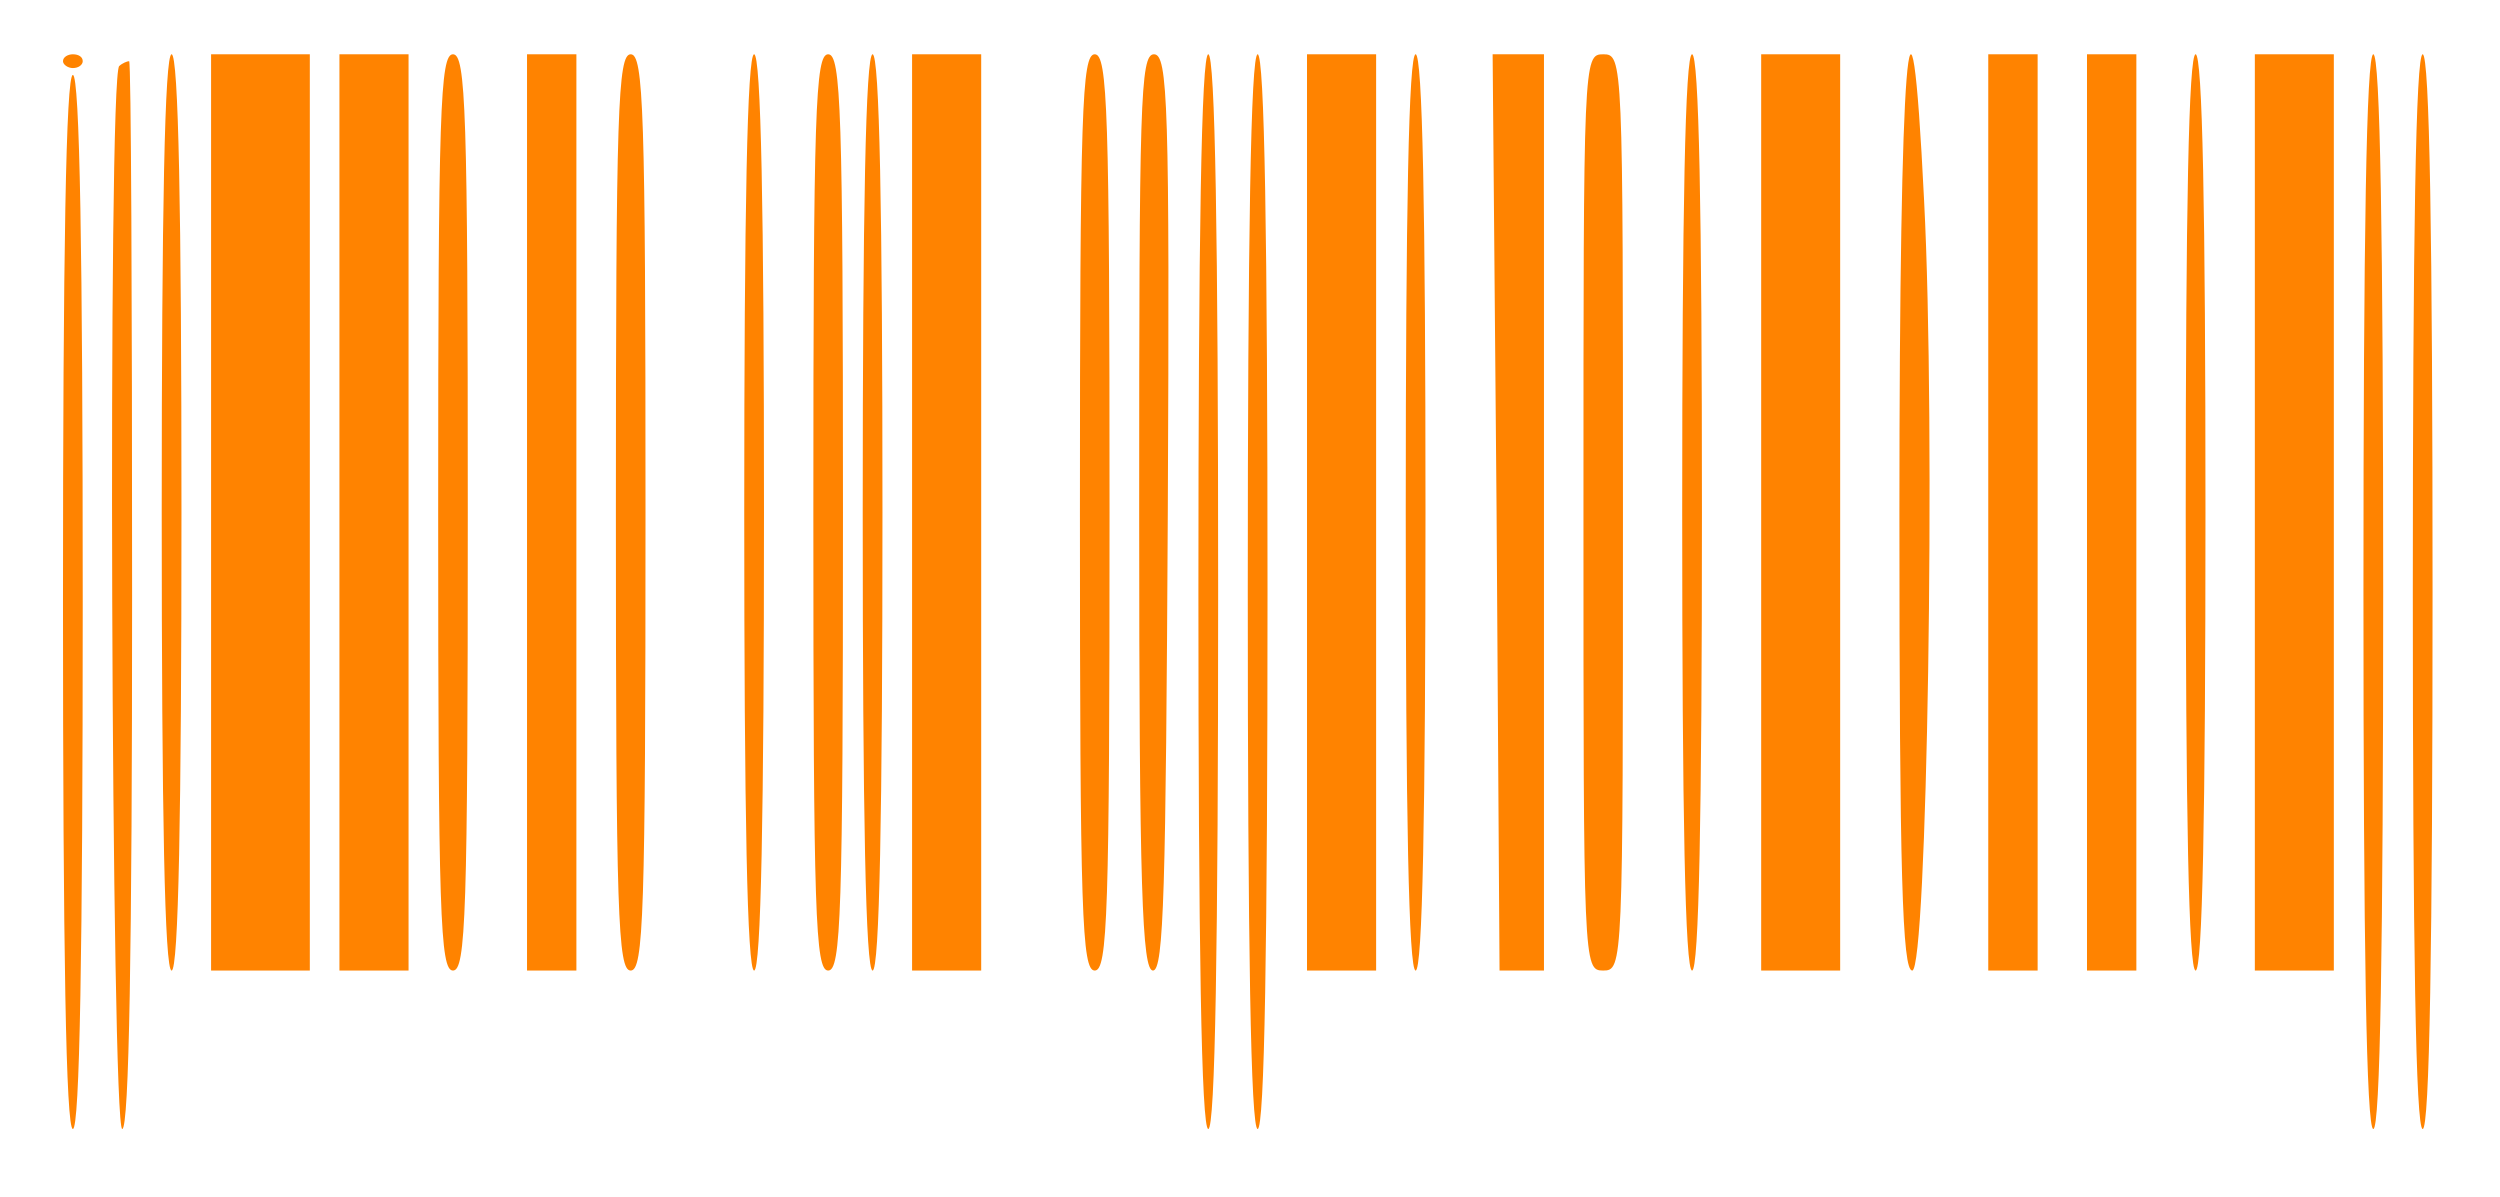
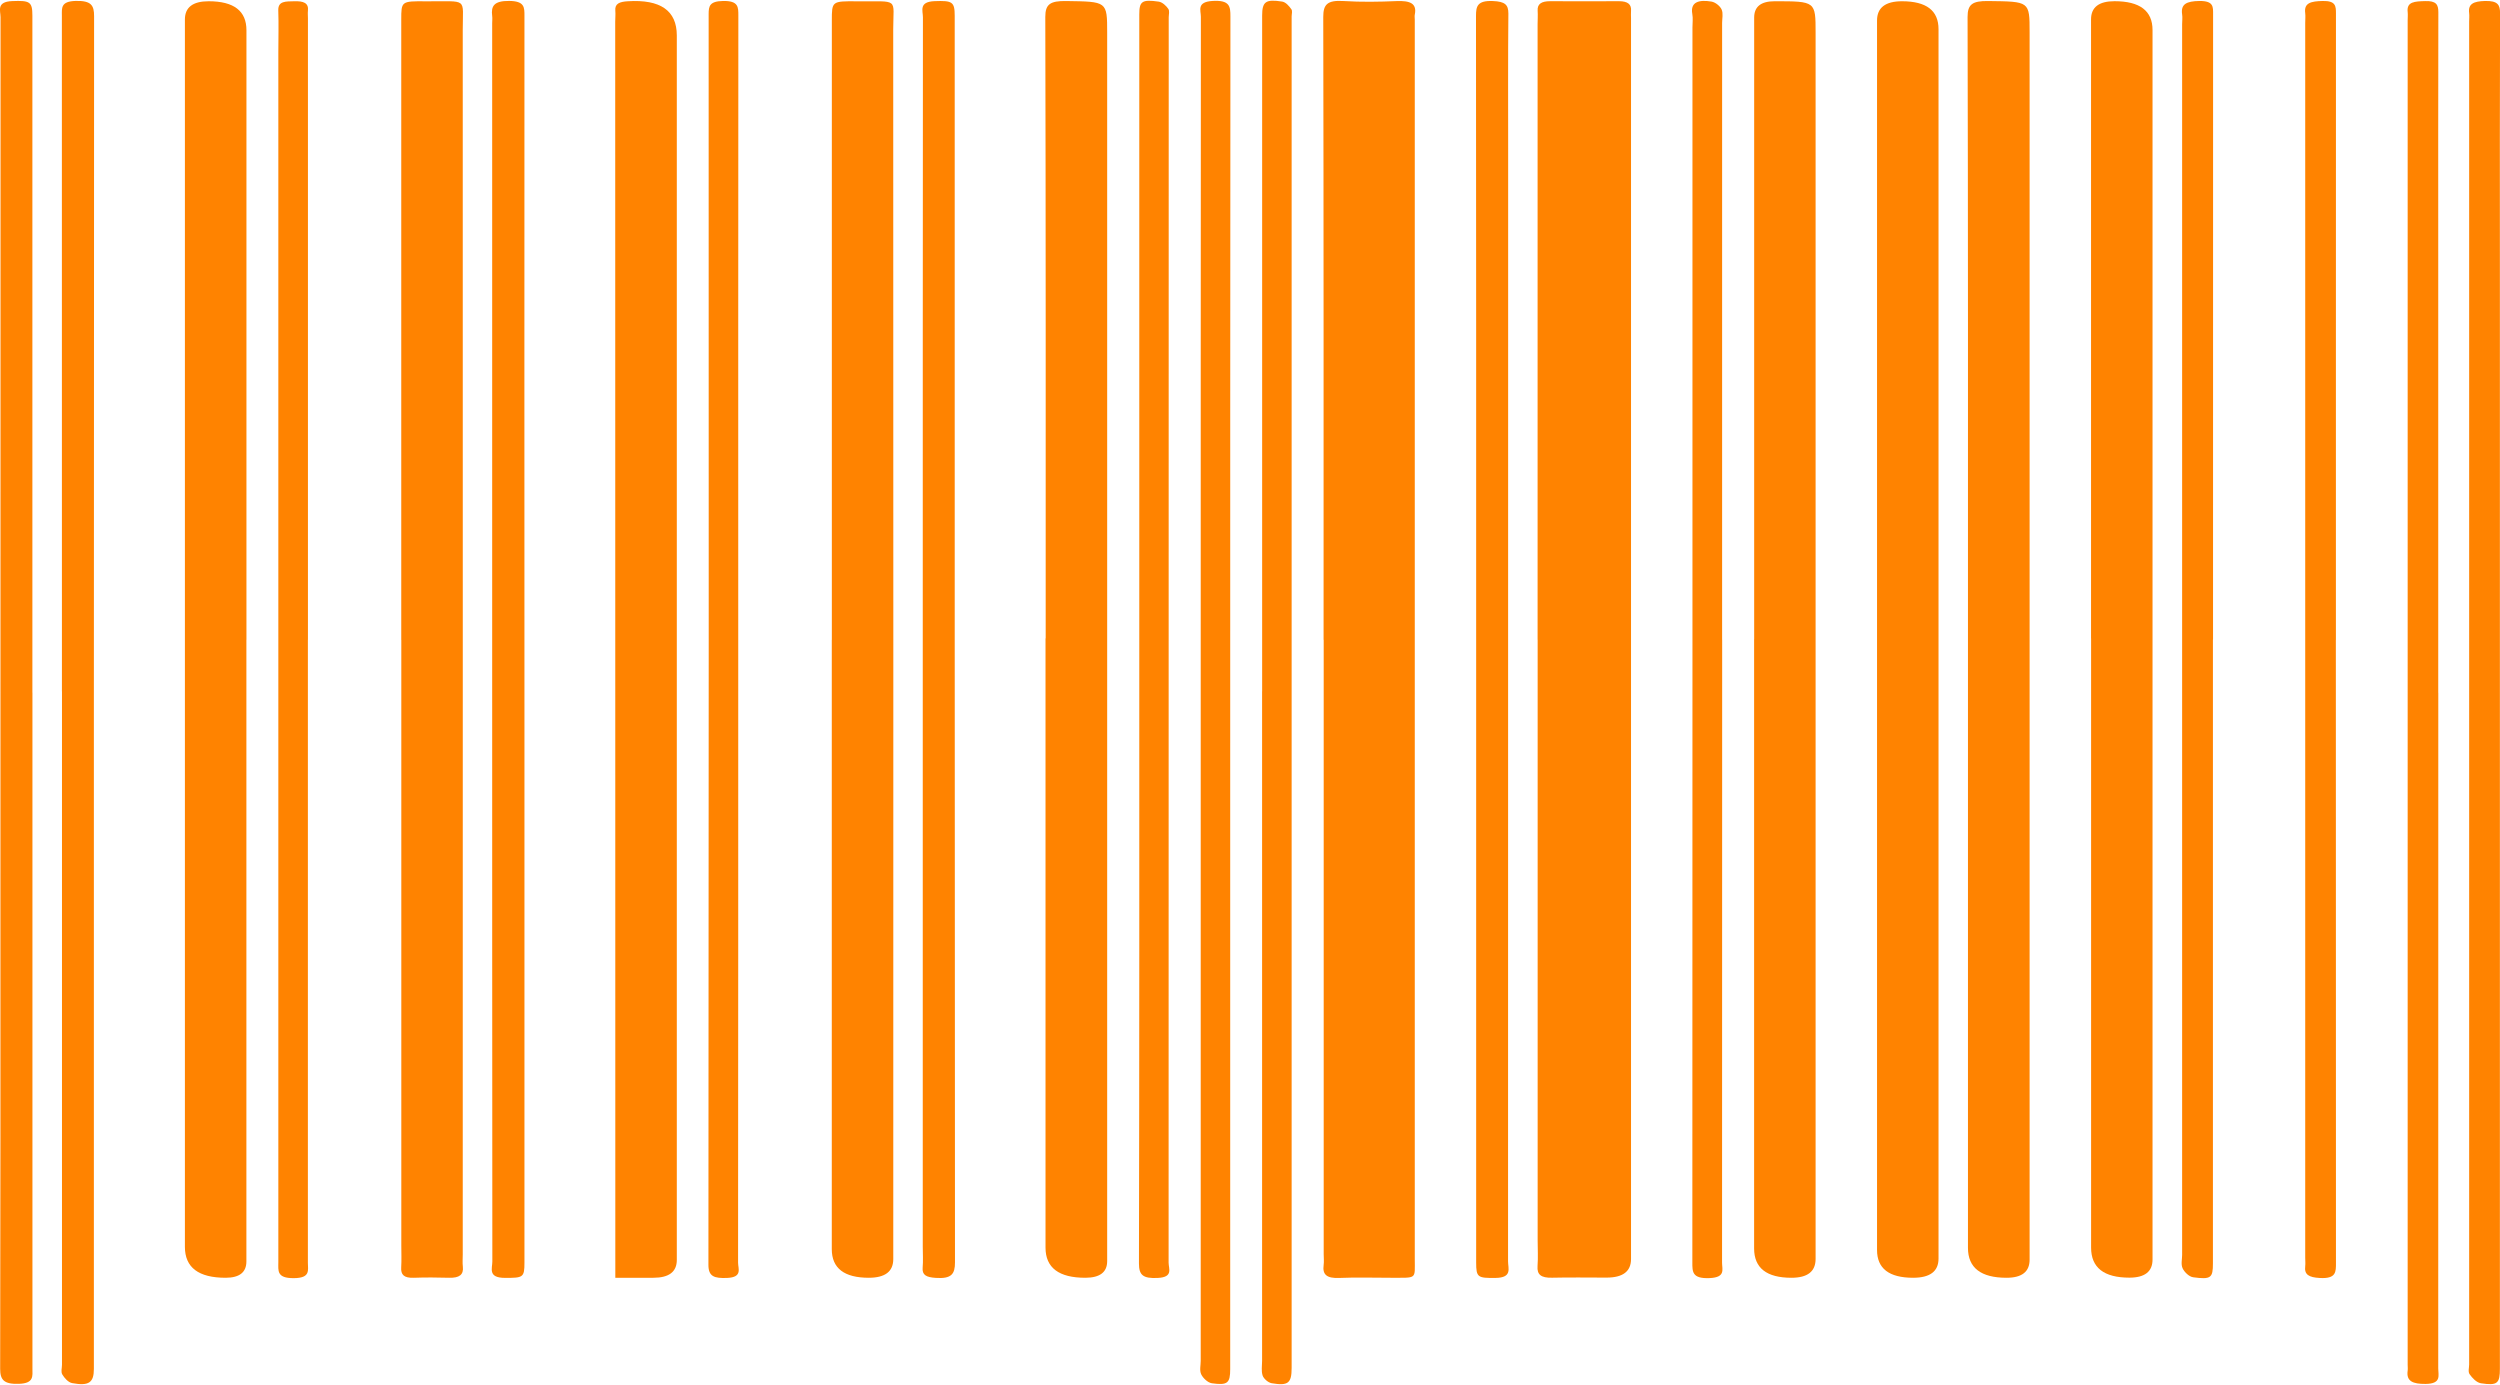
- <svg xmlns="http://www.w3.org/2000/svg" viewBox="0 0 298.619 142.933">
-   <g transform="matrix(0.117933, 0, 0, -0.082289, -12.96493, 304.3935)" fill="#000000" stroke="none" style="">
-     <path d="M 173.733 3610.278 C 173.733 3605.278 178.733 3600.278 183.733 3600.278 C 189.733 3600.278 193.733 3605.278 193.733 3610.278 C 193.733 3616.278 189.733 3620.278 183.733 3620.278 C 178.733 3620.278 173.733 3616.278 173.733 3610.278 Z" style="fill: rgb(255, 131, 0);" />
-     <path d="M 273.733 2955.278 C 273.733 2518.278 276.733 2290.278 283.733 2290.278 C 290.733 2290.278 293.733 2518.278 293.733 2955.278 C 293.733 3392.278 290.733 3620.278 283.733 3620.278 C 276.733 3620.278 273.733 3392.278 273.733 2955.278 Z" style="fill: rgb(255, 131, 0);" />
-     <path d="M 323.733 2955.278 L 323.733 2290.278 L 373.733 2290.278 L 423.733 2290.278 L 423.733 2955.278 L 423.733 3620.278 L 373.733 3620.278 L 323.733 3620.278 L 323.733 2955.278 Z" style="fill: rgb(255, 131, 0);" />
-     <path d="M 453.733 2955.278 L 453.733 2290.278 L 488.733 2290.278 L 523.733 2290.278 L 523.733 2955.278 L 523.733 3620.278 L 488.733 3620.278 L 453.733 3620.278 L 453.733 2955.278 Z" style="fill: rgb(255, 131, 0);" />
-     <path d="M 553.733 2955.278 C 553.733 2371.278 555.733 2290.278 568.733 2290.278 C 581.733 2290.278 583.733 2371.278 583.733 2955.278 C 583.733 3539.278 581.733 3620.278 568.733 3620.278 C 555.733 3620.278 553.733 3539.278 553.733 2955.278 Z" style="fill: rgb(255, 131, 0);" />
-     <path d="M 643.733 2955.278 L 643.733 2290.278 L 668.733 2290.278 L 693.733 2290.278 L 693.733 2955.278 L 693.733 3620.278 L 668.733 3620.278 L 643.733 3620.278 L 643.733 2955.278 Z" style="fill: rgb(255, 131, 0);" />
-     <path d="M 733.733 2955.278 C 733.733 2371.278 735.733 2290.278 748.733 2290.278 C 761.733 2290.278 763.733 2371.278 763.733 2955.278 C 763.733 3539.278 761.733 3620.278 748.733 3620.278 C 735.733 3620.278 733.733 3539.278 733.733 2955.278 Z" style="fill: rgb(255, 131, 0);" />
-     <path d="M 863.733 2955.278 C 863.733 2518.278 866.733 2290.278 873.733 2290.278 C 880.733 2290.278 883.733 2518.278 883.733 2955.278 C 883.733 3392.278 880.733 3620.278 873.733 3620.278 C 866.733 3620.278 863.733 3392.278 863.733 2955.278 Z" style="fill: rgb(255, 131, 0);" />
-     <path d="M 933.733 2955.278 C 933.733 2371.278 935.733 2290.278 948.733 2290.278 C 961.733 2290.278 963.733 2371.278 963.733 2955.278 C 963.733 3539.278 961.733 3620.278 948.733 3620.278 C 935.733 3620.278 933.733 3539.278 933.733 2955.278 Z" style="fill: rgb(255, 131, 0);" />
-     <path d="M 983.733 2955.278 C 983.733 2518.278 986.733 2290.278 993.733 2290.278 C 1000.733 2290.278 1003.733 2518.278 1003.733 2955.278 C 1003.733 3392.278 1000.733 3620.278 993.733 3620.278 C 986.733 3620.278 983.733 3392.278 983.733 2955.278 Z" style="fill: rgb(255, 131, 0);" />
-     <path d="M 1033.733 2955.278 L 1033.733 2290.278 L 1068.733 2290.278 L 1103.733 2290.278 L 1103.733 2955.278 L 1103.733 3620.278 L 1068.733 3620.278 L 1033.733 3620.278 L 1033.733 2955.278 Z" style="fill: rgb(255, 131, 0);" />
-     <path d="M 1203.733 2955.278 C 1203.733 2371.278 1205.733 2290.278 1218.733 2290.278 C 1231.733 2290.278 1233.733 2371.278 1233.733 2955.278 C 1233.733 3539.278 1231.733 3620.278 1218.733 3620.278 C 1205.733 3620.278 1203.733 3539.278 1203.733 2955.278 Z" style="fill: rgb(255, 131, 0);" />
-     <path d="M 1263.733 2955.278 C 1263.733 2408.278 1266.733 2290.278 1277.733 2290.278 C 1288.733 2290.278 1290.733 2409.278 1292.733 2955.278 C 1294.733 3550.278 1292.733 3620.278 1278.733 3620.278 C 1264.733 3620.278 1263.733 3550.278 1263.733 2955.278 Z" style="fill: rgb(255, 131, 0);" />
-     <path d="M 1323.733 2840.278 C 1323.733 2327.278 1326.733 2060.278 1333.733 2060.278 C 1340.733 2060.278 1343.733 2327.278 1343.733 2840.278 C 1343.733 3353.278 1340.733 3620.278 1333.733 3620.278 C 1326.733 3620.278 1323.733 3353.278 1323.733 2840.278 Z" style="fill: rgb(255, 131, 0);" />
-     <path d="M 1373.733 2840.278 C 1373.733 2327.278 1376.733 2060.278 1383.733 2060.278 C 1390.733 2060.278 1393.733 2327.278 1393.733 2840.278 C 1393.733 3353.278 1390.733 3620.278 1383.733 3620.278 C 1376.733 3620.278 1373.733 3353.278 1373.733 2840.278 Z" style="fill: rgb(255, 131, 0);" />
-     <path d="M 1433.733 2955.278 L 1433.733 2290.278 L 1468.733 2290.278 L 1503.733 2290.278 L 1503.733 2955.278 L 1503.733 3620.278 L 1468.733 3620.278 L 1433.733 3620.278 L 1433.733 2955.278 Z" style="fill: rgb(255, 131, 0);" />
-     <path d="M 1533.733 2955.278 C 1533.733 2518.278 1536.733 2290.278 1543.733 2290.278 C 1550.733 2290.278 1553.733 2518.278 1553.733 2955.278 C 1553.733 3392.278 1550.733 3620.278 1543.733 3620.278 C 1536.733 3620.278 1533.733 3392.278 1533.733 2955.278 Z" style="fill: rgb(255, 131, 0);" />
-     <path d="M 1625.733 2955.278 L 1628.733 2290.278 L 1651.733 2290.278 L 1673.733 2290.278 L 1673.733 2955.278 L 1673.733 3620.278 L 1647.733 3620.278 L 1621.733 3620.278 L 1625.733 2955.278 Z" style="fill: rgb(255, 131, 0);" />
-     <path d="M 1713.733 2955.278 C 1713.733 2297.278 1713.733 2290.278 1733.733 2290.278 C 1753.733 2290.278 1753.733 2297.278 1753.733 2955.278 C 1753.733 3613.278 1753.733 3620.278 1733.733 3620.278 C 1713.733 3620.278 1713.733 3613.278 1713.733 2955.278 Z" style="fill: rgb(255, 131, 0);" />
-     <path d="M 1813.733 2955.278 C 1813.733 2518.278 1816.733 2290.278 1823.733 2290.278 C 1830.733 2290.278 1833.733 2518.278 1833.733 2955.278 C 1833.733 3392.278 1830.733 3620.278 1823.733 3620.278 C 1816.733 3620.278 1813.733 3392.278 1813.733 2955.278 Z" style="fill: rgb(255, 131, 0);" />
-     <path d="M 1893.733 2955.278 L 1893.733 2290.278 L 1933.733 2290.278 L 1973.733 2290.278 L 1973.733 2955.278 L 1973.733 3620.278 L 1933.733 3620.278 L 1893.733 3620.278 L 1893.733 2955.278 Z" style="fill: rgb(255, 131, 0);" />
-     <path d="M 2033.733 2955.278 C 2033.733 2430.278 2036.733 2290.278 2046.733 2290.278 C 2061.733 2290.278 2070.733 3076.278 2058.733 3408.278 C 2044.733 3815.278 2033.733 3621.278 2033.733 2955.278 Z" style="fill: rgb(255, 131, 0);" />
-     <path d="M 2123.733 2955.278 L 2123.733 2290.278 L 2148.733 2290.278 L 2173.733 2290.278 L 2173.733 2955.278 L 2173.733 3620.278 L 2148.733 3620.278 L 2123.733 3620.278 L 2123.733 2955.278 Z" style="fill: rgb(255, 131, 0);" />
-     <path d="M 2223.733 2955.278 L 2223.733 2290.278 L 2248.733 2290.278 L 2273.733 2290.278 L 2273.733 2955.278 L 2273.733 3620.278 L 2248.733 3620.278 L 2223.733 3620.278 L 2223.733 2955.278 Z" style="fill: rgb(255, 131, 0);" />
-     <path d="M 2323.733 2955.278 C 2323.733 2518.278 2326.733 2290.278 2333.733 2290.278 C 2340.733 2290.278 2343.733 2518.278 2343.733 2955.278 C 2343.733 3392.278 2340.733 3620.278 2333.733 3620.278 C 2326.733 3620.278 2323.733 3392.278 2323.733 2955.278 Z" style="fill: rgb(255, 131, 0);" />
-     <path d="M 2393.733 2955.278 L 2393.733 2290.278 L 2433.733 2290.278 L 2473.733 2290.278 L 2473.733 2955.278 L 2473.733 3620.278 L 2433.733 3620.278 L 2393.733 3620.278 L 2393.733 2955.278 Z" style="fill: rgb(255, 131, 0);" />
-     <path d="M 2503.733 2840.278 C 2503.733 2327.278 2506.733 2060.278 2513.733 2060.278 C 2520.733 2060.278 2523.733 2327.278 2523.733 2840.278 C 2523.733 3353.278 2520.733 3620.278 2513.733 3620.278 C 2506.733 3620.278 2503.733 3353.278 2503.733 2840.278 Z" style="fill: rgb(255, 131, 0);" />
-     <path d="M 2553.733 2840.278 C 2553.733 2327.278 2556.733 2060.278 2563.733 2060.278 C 2570.733 2060.278 2573.733 2327.278 2573.733 2840.278 C 2573.733 3353.278 2570.733 3620.278 2563.733 3620.278 C 2556.733 3620.278 2553.733 3353.278 2553.733 2840.278 Z" style="fill: rgb(255, 131, 0);" />
-     <path d="M 230.733 3603.278 C 218.733 3592.278 222.733 2060.278 233.733 2060.278 C 240.733 2060.278 243.733 2325.278 243.733 2835.278 C 243.733 3261.278 242.733 3610.278 240.733 3610.278 C 238.733 3610.278 233.733 3607.278 230.733 3603.278 Z" style="fill: rgb(255, 131, 0);" />
-     <path d="M 173.733 2825.278 C 173.733 2322.278 176.733 2060.278 183.733 2060.278 C 190.733 2060.278 193.733 2322.278 193.733 2825.278 C 193.733 3328.278 190.733 3590.278 183.733 3590.278 C 176.733 3590.278 173.733 3328.278 173.733 2825.278 Z" style="fill: rgb(255, 131, 0);" />
-   </g>
+ <svg xmlns="http://www.w3.org/2000/svg" id="Calque_1" data-name="Calque 1" viewBox="0 0 457.81 253.48">
+   <defs>
+     <style>
+       .cls-1 {
+         fill: #ff8300;
+         stroke-width: 0px;
+       }
+     </style>
+   </defs>
+   <path class="cls-1" d="M281.57,117.15c0-37.57,0-75.13,0-112.7,0-.83.07-1.65.01-2.48-.09-1.27.73-1.75,2.29-1.75,4.2.02,8.4.02,12.6,0,1.62,0,2.32.57,2.21,1.8-.04.45,0,.9,0,1.35,0,75.73,0,151.46,0,227.19q0,3.4-4.48,3.4c-3.32,0-6.65-.06-9.97.02-2.05.05-2.79-.58-2.67-2.13.12-1.57.02-3.15.02-4.73,0-36.66,0-73.33,0-109.99h0Z" />
+   <path class="cls-1" d="M242.38,117.16c0-38.02.02-76.04-.06-114.06,0-2.25.7-3.11,3.75-2.91,3.2.2,6.45.15,9.67.01,2.47-.1,3.77.41,3.34,2.48-.06.29,0,.6,0,.9,0,75.67,0,151.33,0,227,0,3.76.47,3.39-4.38,3.41-3.13.01-6.26-.11-9.38.03-2.42.12-3.16-.65-2.93-2.35.09-.67.01-1.35.01-2.03,0-37.49,0-74.99,0-112.48Z" />
+   <path class="cls-1" d="M360.38,117.17c0-38.02.03-76.04-.07-114.05,0-2.29.83-2.97,3.78-2.93,7.58.1,7.58,0,7.58,5.75,0,74.91,0,149.82,0,224.73q0,3.32-4.22,3.32-7.06,0-7.07-5.47c0-37.12,0-74.23,0-111.35Z" />
+   <path class="cls-1" d="M191.49,116.91c0-37.94.03-75.88-.07-113.82,0-2.32.9-2.94,3.81-2.9,7.51.11,7.52.02,7.52,5.81,0,74.98,0,149.96,0,224.94q0,3.04-3.98,3.05-7.3.01-7.31-5.51c0-37.19,0-74.38,0-111.57h.01Z" />
+   <path class="cls-1" d="M321.23,117.05c0-37.94,0-75.88,0-113.83q0-2.99,3.72-2.99c7.55,0,7.53,0,7.53,5.81,0,74.83,0,149.67,0,224.5q0,3.45-4.42,3.45-6.83,0-6.84-5.36c0-37.19,0-74.38,0-111.57Z" />
+   <path class="cls-1" d="M382.92,116.92c0-37.79,0-75.58,0-113.37q0-3.33,4.3-3.33,6.96,0,6.96,5.28c0,75.05,0,150.1,0,225.15q0,3.31-4.22,3.32-7.03,0-7.03-5.5c0-37.19,0-74.38,0-111.56Z" />
+   <path class="cls-1" d="M45.12,117.15c0,37.95,0,75.9,0,113.85q0,2.98-3.78,2.99-7.47.01-7.48-5.65c0-74.92,0-149.85,0-224.77q0-3.34,4.35-3.34,6.94,0,6.92,5.33c0,37.2,0,74.4,0,111.59h-.01Z" />
+   <path class="cls-1" d="M343.73,116.89c0-37.71,0-75.42,0-113.13q0-3.53,4.58-3.53,6.69,0,6.68,5.12c0,75.04,0,150.09,0,225.13q0,3.5-4.64,3.51-6.63,0-6.62-5.1c0-37.33,0-74.67,0-112Z" />
+   <path class="cls-1" d="M152.33,117.16c0-37.8,0-75.6,0-113.39,0-3.54,0-3.57,4.58-3.53,7.87.07,6.66-.75,6.66,5.12.03,75.07.02,150.14.01,225.21q0,3.41-4.47,3.42-6.78,0-6.79-5.23c0-37.2,0-74.39,0-111.59Z" />
+   <path class="cls-1" d="M73.48,117.19c0-37.86,0-75.72,0-113.58,0-3.37,0-3.41,4.48-3.37,7.86.07,6.77-.85,6.78,5.27.02,74.74,0,149.48,0,224.22,0,.75-.07,1.51.02,2.25.16,1.45-.64,2.06-2.52,2.01-2.15-.06-4.3-.08-6.45,0-1.86.07-2.4-.59-2.32-1.89.08-1.35.02-2.7.02-4.06,0-36.96,0-73.91,0-110.87Z" />
+   <path class="cls-1" d="M112.68,233.98c0-1.28,0-2.17,0-3.05,0-75.65-.01-151.3-.02-226.94,0-.68.08-1.36.02-2.03-.12-1.3.78-1.64,2.29-1.73q8.96-.56,8.97,6.25c0,74.75,0,149.49,0,224.24q0,3.27-4.29,3.27c-2.21,0-4.43,0-6.96,0Z" />
+   <path class="cls-1" d="M11.34,126.62c0-41.25,0-82.5-.01-123.75,0-1.4-.23-2.63,2.54-2.7,2.87-.07,3.36.84,3.36,2.79-.05,82.57-.04,165.15-.04,247.72,0,2.51-.91,3.17-3.98,2.6-.74-.14-1.43-.96-1.8-1.58-.29-.5-.06-1.18-.06-1.78,0-41.1,0-82.2,0-123.3Z" />
+   <path class="cls-1" d="M5.94,126.86c0,41.25,0,82.5,0,123.75,0,1.36.32,2.71-2.45,2.8-2.76.1-3.46-.71-3.46-2.74.07-28.33.05-56.65.05-84.98,0-54.17,0-108.35.02-162.52,0-1.21-.82-2.85,2.14-2.97,3.24-.13,3.69.12,3.69,2.67,0,41.32,0,82.65,0,123.97h0Z" />
+   <path class="cls-1" d="M90.13,117.18c0-37.64,0-75.27,0-112.91,0-.45.06-.91,0-1.35-.23-1.78.3-2.78,3.12-2.75,2.84.03,2.79,1.19,2.79,2.76-.02,43.35-.01,86.69,0,130.04,0,32.75,0,65.51,0,98.26,0,2.71-.26,2.79-3.55,2.78-3.2,0-2.33-1.75-2.33-3.01-.03-37.94-.03-75.87-.03-113.81Z" />
+   <path class="cls-1" d="M405.24,117.11c0,38.09,0,76.17,0,114.26,0,2.64-.36,2.97-3.61,2.53-.77-.1-1.64-.98-1.94-1.64-.34-.74-.09-1.63-.09-2.46,0-75.12,0-150.24,0-225.36,0-.6.09-1.21,0-1.8-.28-1.88.79-2.43,3.19-2.46,2.6-.02,2.48,1.09,2.48,2.45-.02,38.16-.01,76.32-.01,114.48Z" />
+   <path class="cls-1" d="M270.32,117.17c0-38.08.01-76.17-.03-114.25,0-1.77.24-2.85,3.1-2.73,2.18.09,2.84.66,2.83,2.29-.08,8.26-.04,16.53-.04,24.79,0,67.91,0,135.81-.02,203.72,0,1.28.83,3-2.33,3.03-3.21.03-3.51-.09-3.51-2.81,0-38.01,0-76.02,0-114.03Z" />
+   <path class="cls-1" d="M315.37,117.15c0,38.03,0,76.05-.02,114.08,0,1.24.69,2.7-2.3,2.82-3.19.13-3.14-1.15-3.14-2.89.03-75.38.02-150.75.02-226.13,0-.83.12-1.67-.03-2.48-.4-2.24,1.29-2.63,3.51-2.26.74.12,1.6.85,1.86,1.45.32.74.09,1.63.09,2.46,0,37.65,0,75.3,0,112.95Z" />
+   <path class="cls-1" d="M168.98,117.2c0-38.01,0-76.02.03-114.03,0-1.2-.81-2.85,2.15-2.96,3.23-.12,3.67.11,3.67,2.69,0,76.09-.01,152.19.05,228.28,0,2.11-.62,3.04-3.55,2.83-1.71-.12-2.49-.51-2.37-1.88.11-1.27.02-2.55.02-3.83,0-37.03,0-74.06,0-111.1Z" />
+   <path class="cls-1" d="M457.79,127.1c0,41.17,0,82.34,0,123.51,0,2.74-.45,3.16-3.47,2.7-.82-.13-1.61-.99-2.07-1.65-.33-.47-.09-1.18-.09-1.78,0-81.97,0-163.94,0-245.9,0-.53.06-1.06,0-1.58-.23-1.7.83-2.17,2.92-2.22,2.31-.05,2.75.69,2.74,2.27-.06,15.25-.03,30.5-.03,45.75,0,26.3,0,52.59,0,78.89Z" />
+   <path class="cls-1" d="M446.51,126.86c0,41.25,0,82.49-.01,123.74,0,1.26.64,2.8-2.31,2.83-2.34.02-3.57-.49-3.29-2.42.05-.37,0-.75,0-1.13,0-82.04,0-164.08,0-246.12,0-.53.06-1.06,0-1.58-.22-1.91,1.37-1.92,3.19-1.98,2.05-.07,2.43.65,2.43,2.03-.04,14.65-.02,29.3-.02,43.95,0,26.9,0,53.79,0,80.69Z" />
+   <path class="cls-1" d="M219.88,126.6c0-41.17,0-82.34.03-123.52,0-1.19-.84-2.74,2.19-2.91,3.11-.17,3.22,1.02,3.22,2.83-.04,47.78-.04,95.57-.04,143.35,0,34.79,0,69.57,0,104.36,0,2.56-.47,3.01-3.35,2.6-.78-.11-1.65-.98-1.96-1.64-.34-.73-.09-1.63-.09-2.46,0-40.87,0-81.74,0-122.61Z" />
+   <path class="cls-1" d="M231.13,126.6c0-41.25,0-82.49,0-123.74,0-2.55.64-3.05,3.67-2.57.67.11,1.28.84,1.67,1.39.25.35.06.88.06,1.33,0,82.49,0,164.98,0,247.48,0,2.79-.63,3.33-3.66,2.81-.67-.12-1.46-.84-1.65-1.4-.28-.85-.1-1.79-.1-2.69,0-40.87,0-81.74,0-122.61Z" />
+   <path class="cls-1" d="M208.63,116.91c0-38.08,0-76.17,0-114.25,0-2.42.48-2.8,3.56-2.36.68.1,1.38.78,1.75,1.32.28.41.08,1.03.08,1.55,0,76.02,0,152.04-.02,228.06,0,1.1.9,2.65-1.98,2.79-2.7.14-3.45-.52-3.45-2.63.08-38.16.06-76.32.06-114.48Z" />
+   <path class="cls-1" d="M427.75,117.19c0,38.02,0,76.04.02,114.06,0,1.65.07,2.95-2.95,2.78-2.02-.11-2.87-.61-2.68-2.15.06-.52,0-1.05,0-1.58,0-75.37,0-150.73,0-226.1,0-.6.07-1.21,0-1.8-.26-1.91,1.11-2.17,3.21-2.22,2.37-.05,2.42.93,2.42,2.26-.02,22.02-.01,44.03-.01,66.05,0,16.23,0,32.46,0,48.69Z" />
+   <path class="cls-1" d="M135.19,117.15c0,38.02,0,76.04-.03,114.07,0,1.11.85,2.67-1.99,2.8-2.4.1-3.45-.27-3.44-2.41.07-76.34.06-152.69.04-229.03,0-1.46.17-2.35,2.62-2.4,2.86-.06,2.82,1.12,2.82,2.69-.03,38.1-.02,76.19-.02,114.29Z" />
+   <path class="cls-1" d="M56.38,117.15c0,38.02,0,76.05,0,114.07,0,1.38.53,2.82-2.58,2.84-3.16.02-2.83-1.37-2.83-2.9,0-73.87,0-147.73,0-221.6,0-2.55.08-5.11-.01-7.66-.06-1.75,1.4-1.63,2.92-1.67,1.65-.05,2.68.28,2.51,1.74-.05.45,0,.9,0,1.35,0,37.95,0,75.9,0,113.84Z" />
</svg>
